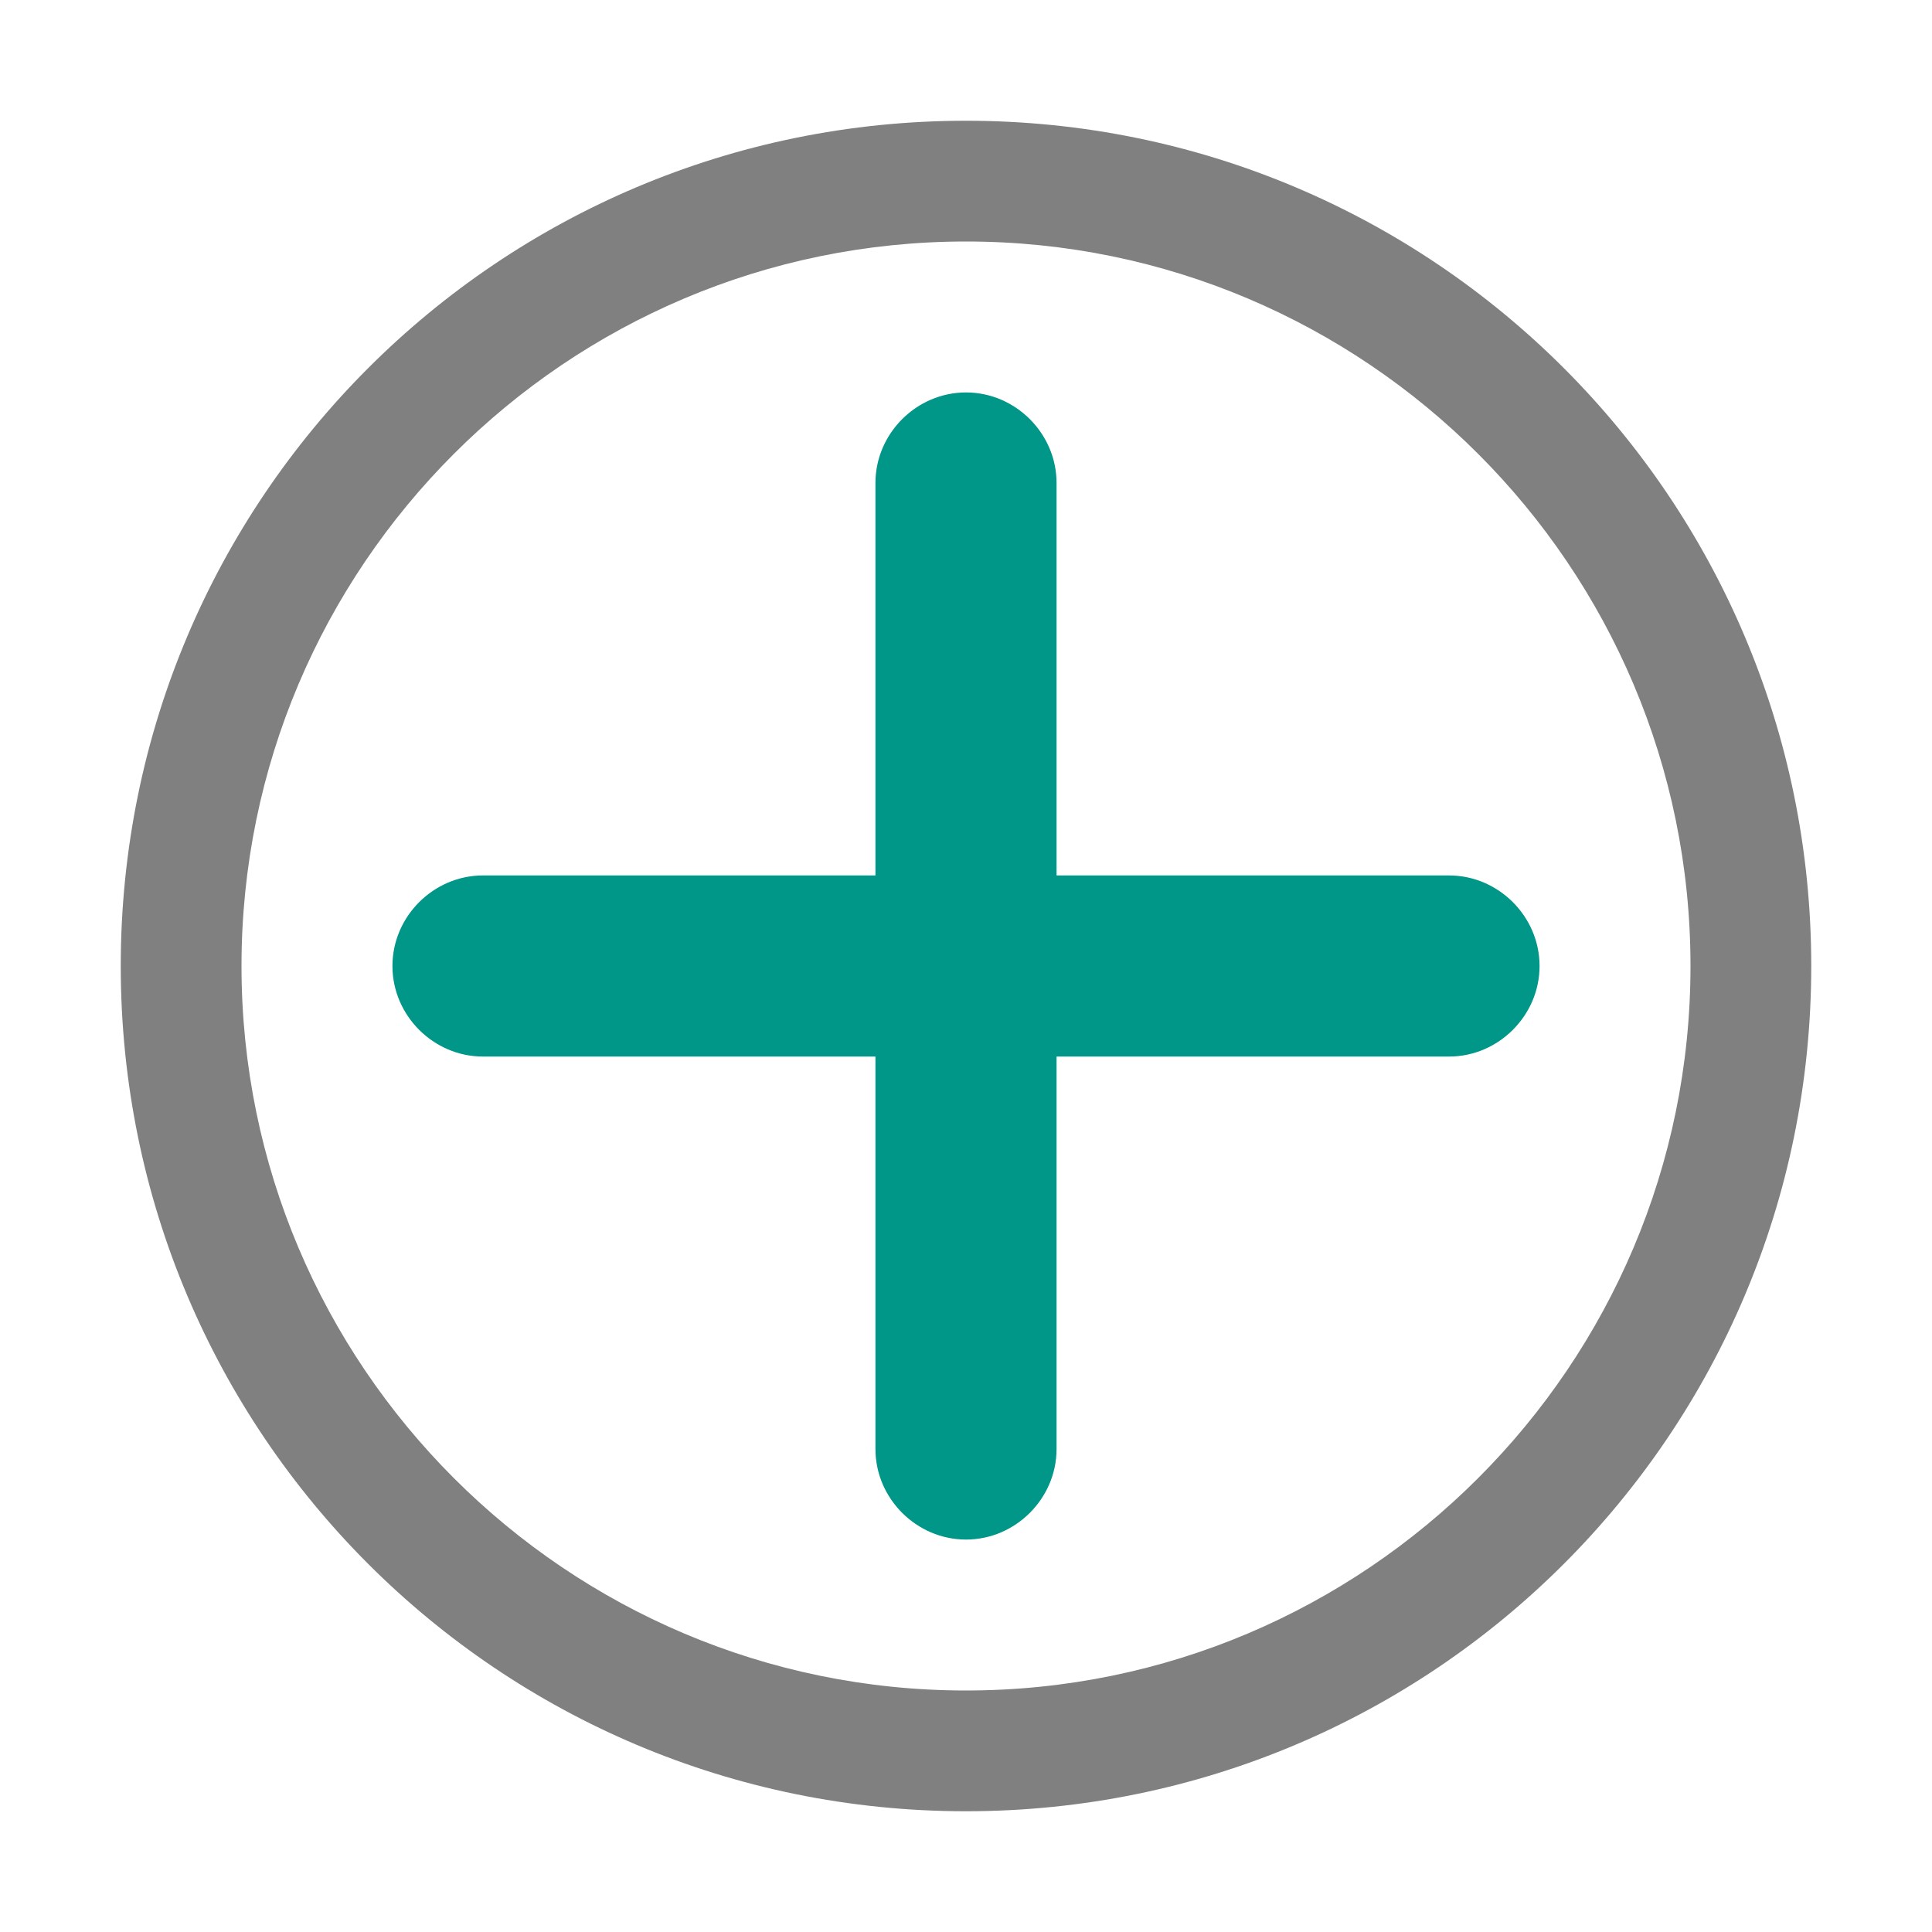
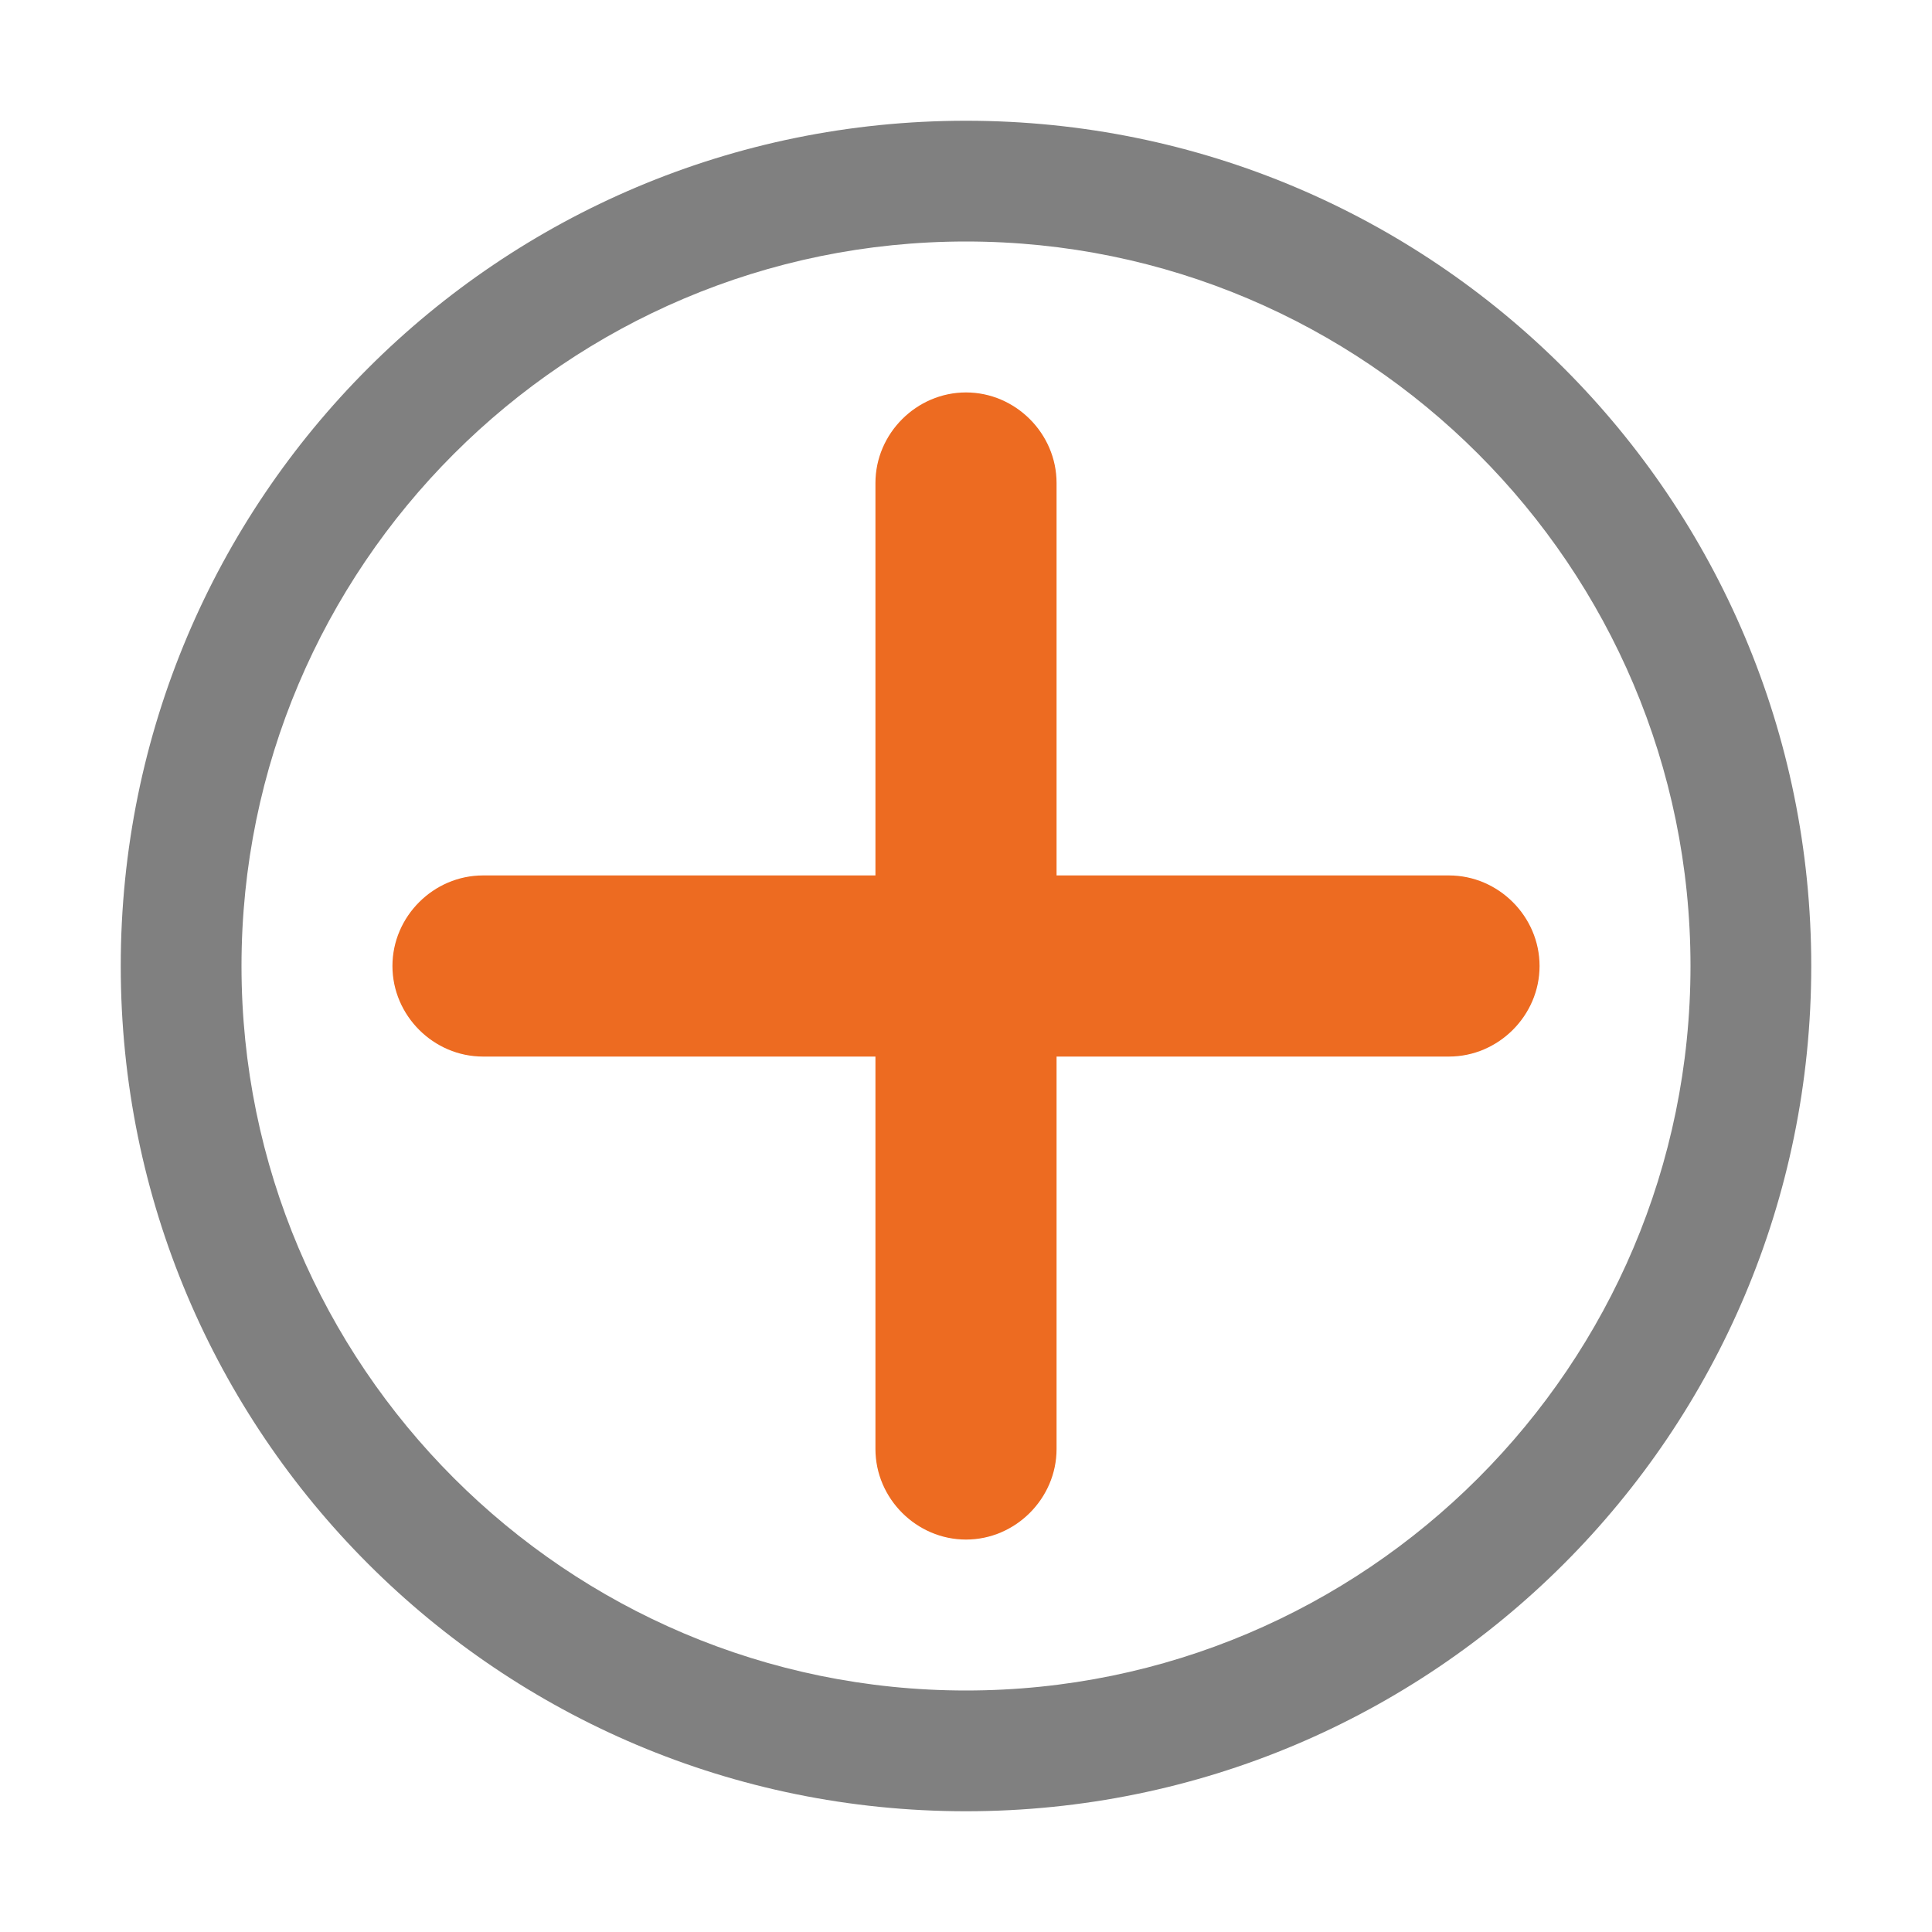
<svg xmlns="http://www.w3.org/2000/svg" version="1.0" id="Layer_1" x="0px" y="0px" viewBox="0 0 16 16" enable-background="new 0 0 16 16" xml:space="preserve">
  <g id="add_x5F_copies">
    <g>
      <path fill="#808080" d="M8,2c3.31,0,6,2.69,6,6s-2.69,6-6,6s-6-2.69-6-6S4.69,2,8,2 M8,1C4.13,1,1,4.13,1,8s3.13,7,7,7s7-3.13,7-7    S11.87,1,8,1L8,1z" />
    </g>
    <g>
-       <path fill="#009688" d="M12,8.75H4C3.59,8.75,3.25,8.41,3.25,8S3.59,7.25,4,7.25h8c0.41,0,0.75,0.34,0.75,0.75S12.41,8.75,12,8.75    z" />
+       <path fill="#ED6B21" d="M12,8.75H4C3.59,8.75,3.25,8.41,3.25,8S3.59,7.25,4,7.25h8c0.41,0,0.75,0.34,0.75,0.75S12.41,8.75,12,8.75    z" />
    </g>
    <g>
-       <path fill="#009688" d="M8,12.75c-0.41,0-0.75-0.34-0.75-0.75V4c0-0.41,0.34-0.75,0.75-0.75S8.75,3.59,8.75,4v8    C8.75,12.41,8.41,12.75,8,12.75z" />
+       <path fill="#ED6B21" d="M8,12.75c-0.41,0-0.75-0.34-0.75-0.75V4c0-0.41,0.34-0.75,0.75-0.75S8.75,3.59,8.75,4v8    C8.75,12.41,8.41,12.75,8,12.75z" />
    </g>
  </g>
</svg>
